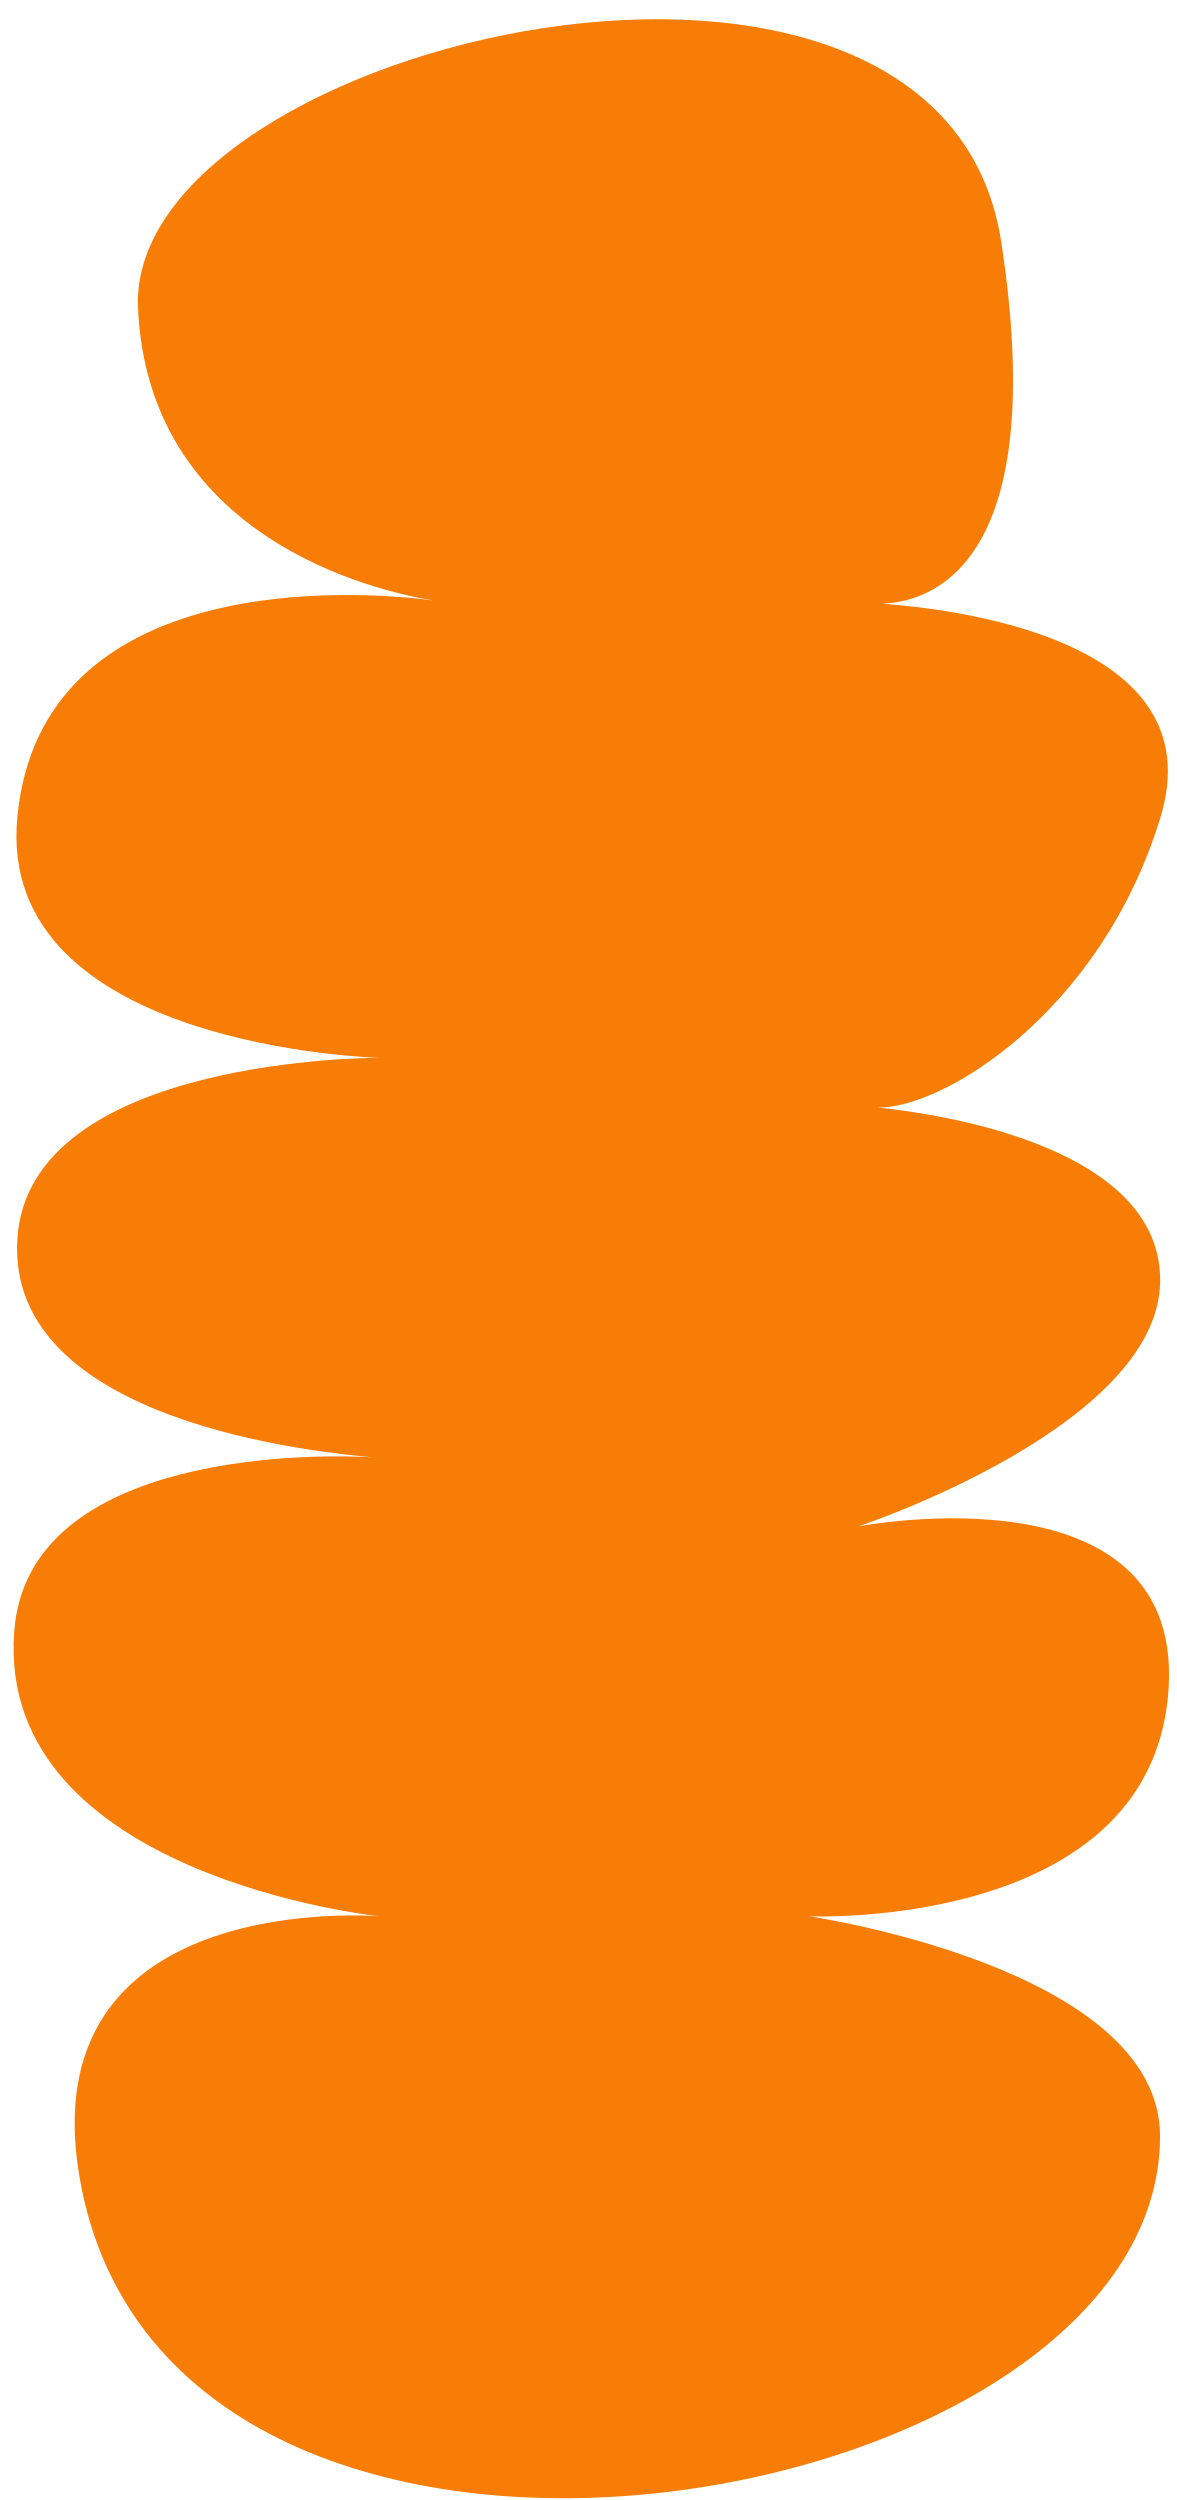
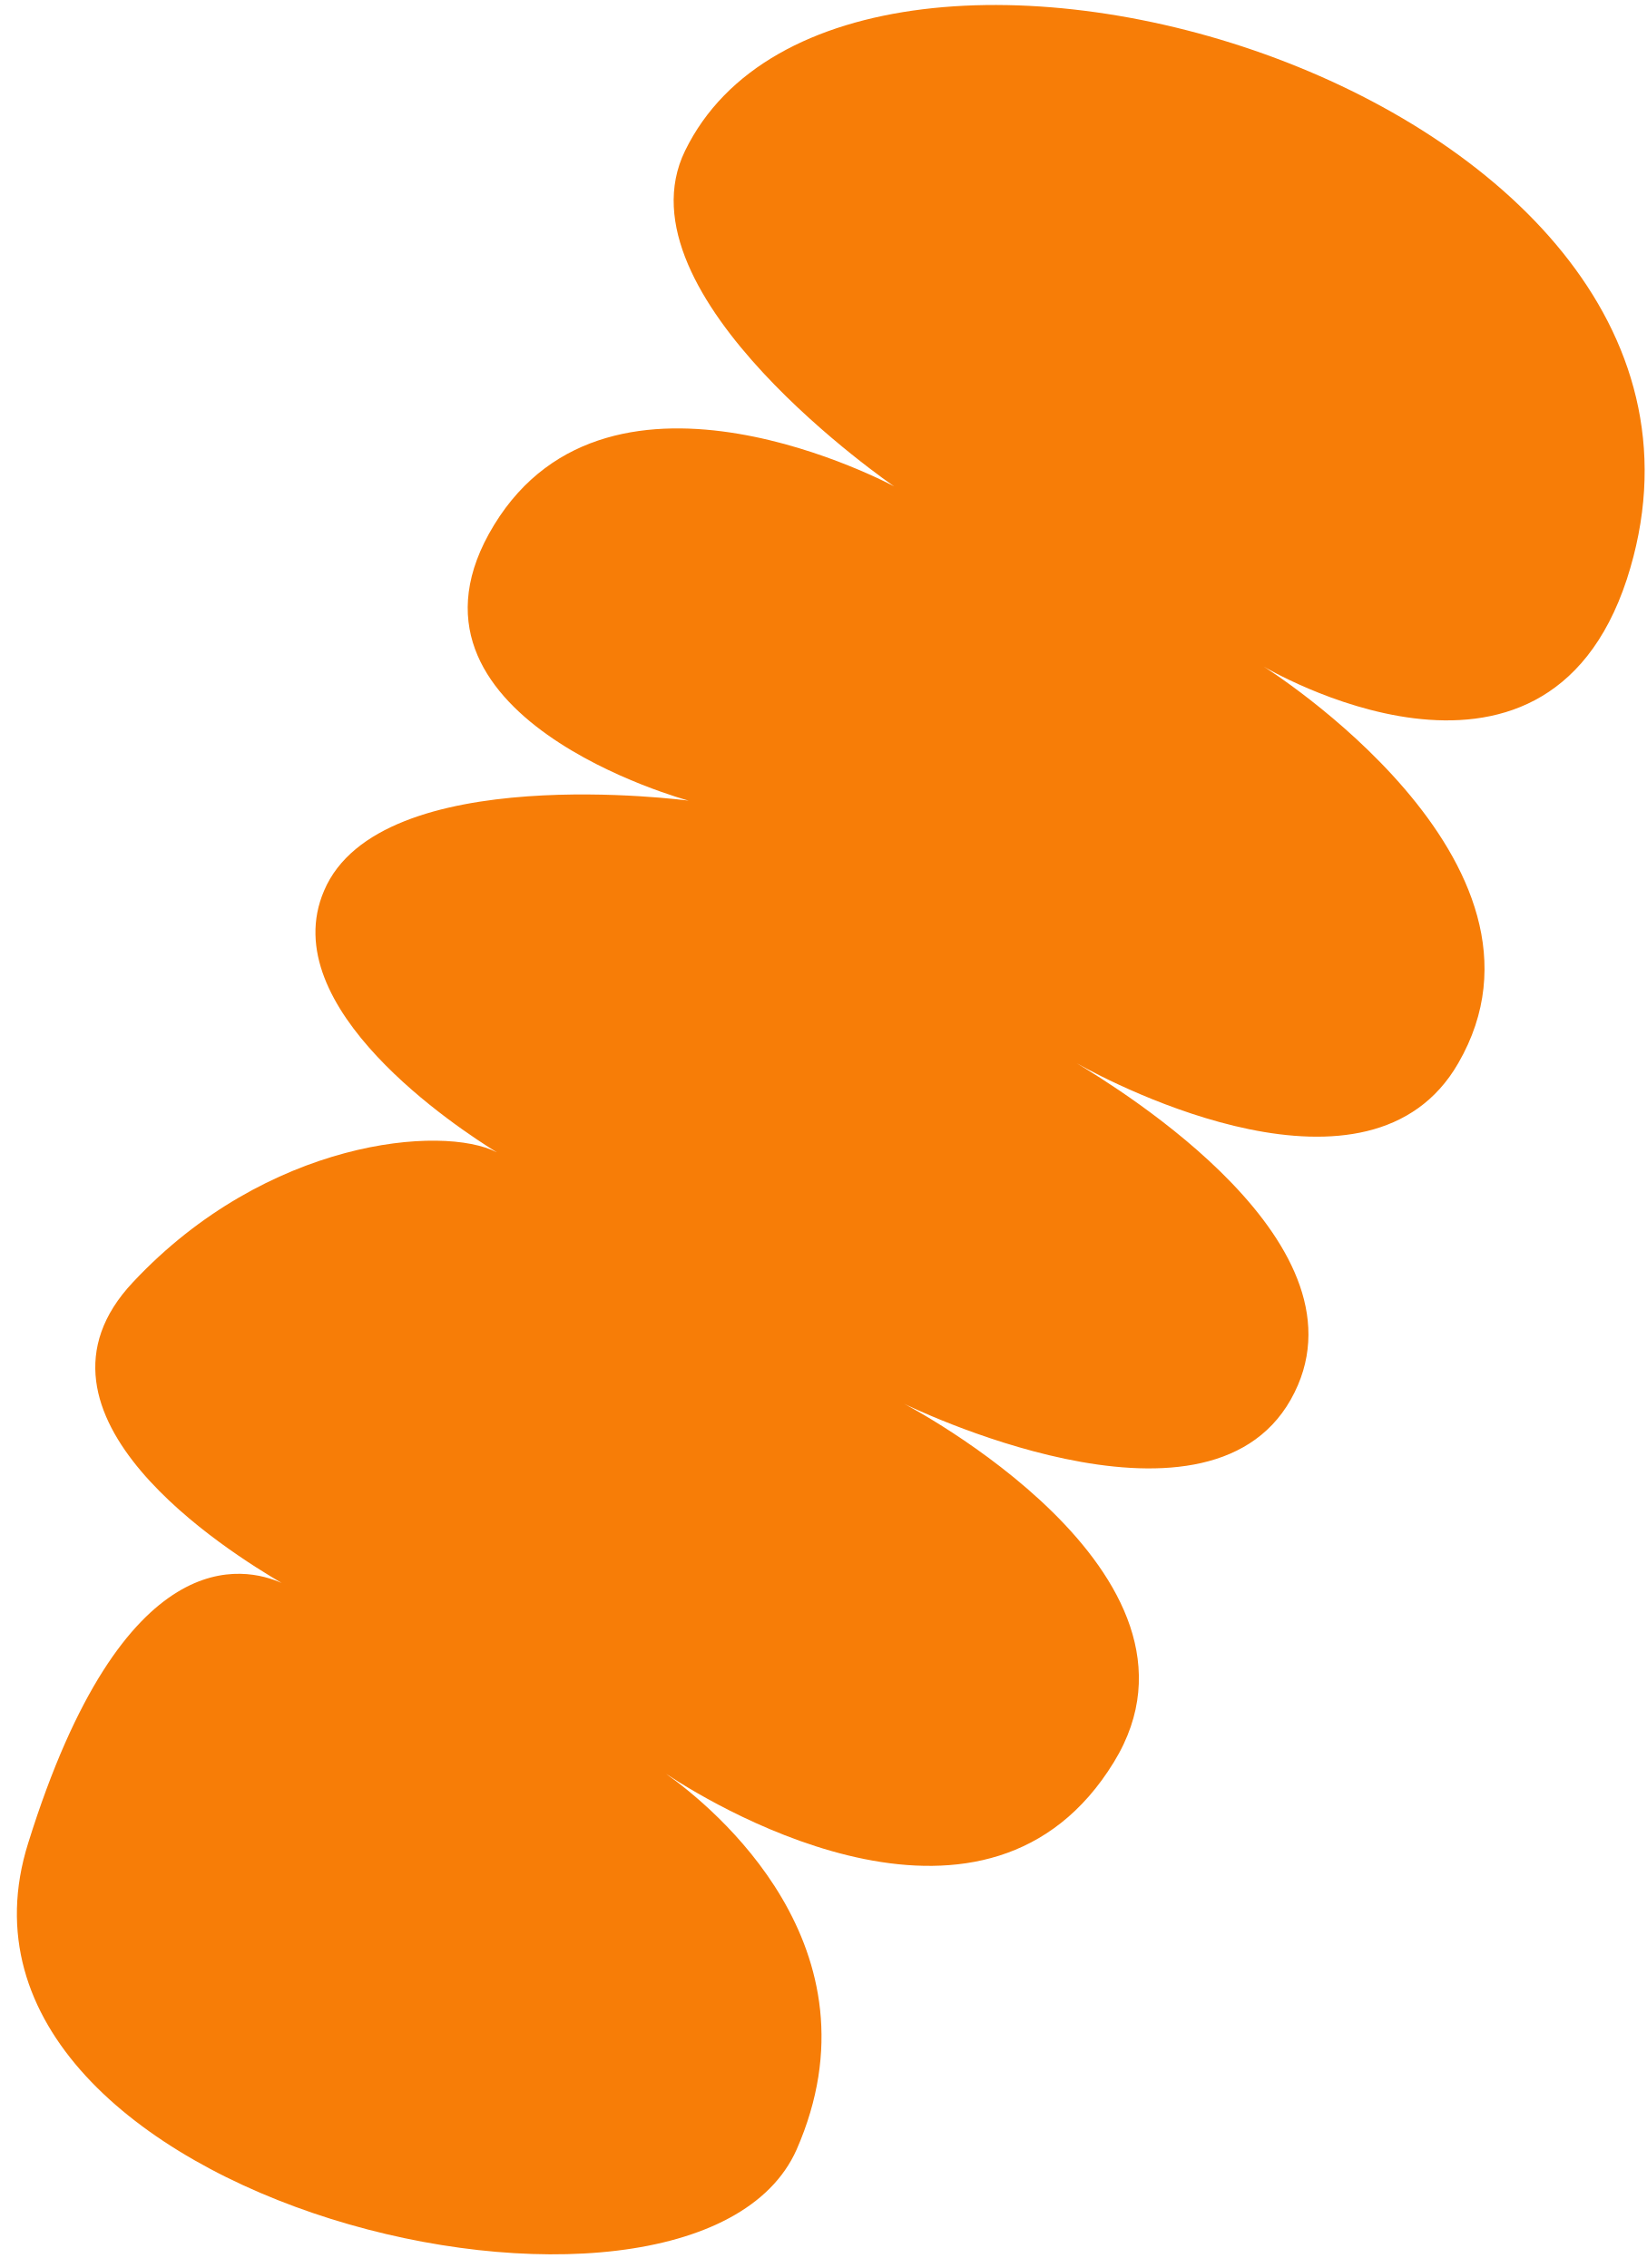
- <svg xmlns="http://www.w3.org/2000/svg" width="56" height="119" viewBox="0 0 56 119" fill="none">
-   <path d="M18.05 91.216C18.05 91.216 1.883 89.841 3.696 103.056C7.247 128.262 55.218 120.089 55.218 101.681C55.218 93.661 38.523 91.216 38.523 91.216C38.523 91.216 54.538 91.904 55.596 80.752C56.654 69.6 40.865 72.655 40.865 72.655C40.865 72.655 55.596 67.767 55.218 60.663C54.916 54.323 44.038 52.948 41.771 52.719C44.793 52.796 52.348 48.289 55.218 38.97C57.938 30.263 44.944 28.964 41.998 28.735C43.962 28.659 50.081 27.36 47.664 11.549C44.869 -7.089 6.114 1.925 6.567 14.604C7.02 25.603 17.823 28.124 20.619 28.582C17.219 28.124 1.959 26.978 0.826 38.894C-0.232 49.893 18.05 50.351 18.05 50.351C18.05 50.351 1.354 50.275 0.826 58.983C0.297 67.767 15.33 69.142 17.748 69.371C15.482 69.218 1.279 68.912 0.675 77.697C-0.156 89.307 18.05 91.216 18.05 91.216Z" fill="#F77D07" />
+ <svg xmlns="http://www.w3.org/2000/svg" width="82" height="113" viewBox="0 0 82 113" fill="none">
+   <path d="M62.943 33.21C62.943 33.21 76.871 41.532 81.034 28.861C88.893 4.649 42.194 -9.035 34.124 7.511C30.608 14.719 44.542 24.235 44.542 24.235C44.542 24.235 30.449 16.596 24.61 26.156C18.77 35.716 34.301 39.891 34.301 39.891C34.301 39.891 18.918 37.827 16.143 44.377C13.635 50.208 22.81 56.212 24.747 57.412C22.064 56.019 13.299 56.757 6.633 63.874C0.372 70.509 11.481 77.372 14.029 78.869C12.23 78.077 6.161 76.562 1.403 91.832C-4.255 109.809 34.529 118.697 39.679 107.102C44.094 97.017 35.489 90.016 33.178 88.379C36.032 90.281 49.246 98 55.488 87.787C61.26 78.365 45.029 69.939 45.029 69.939C45.029 69.939 60.002 77.326 64.294 69.732C68.62 62.069 55.711 54.242 53.638 52.977C55.608 54.108 68.24 60.608 72.633 52.978C78.47 42.907 62.943 33.21 62.943 33.21Z" fill="#F77D07" />
</svg>
